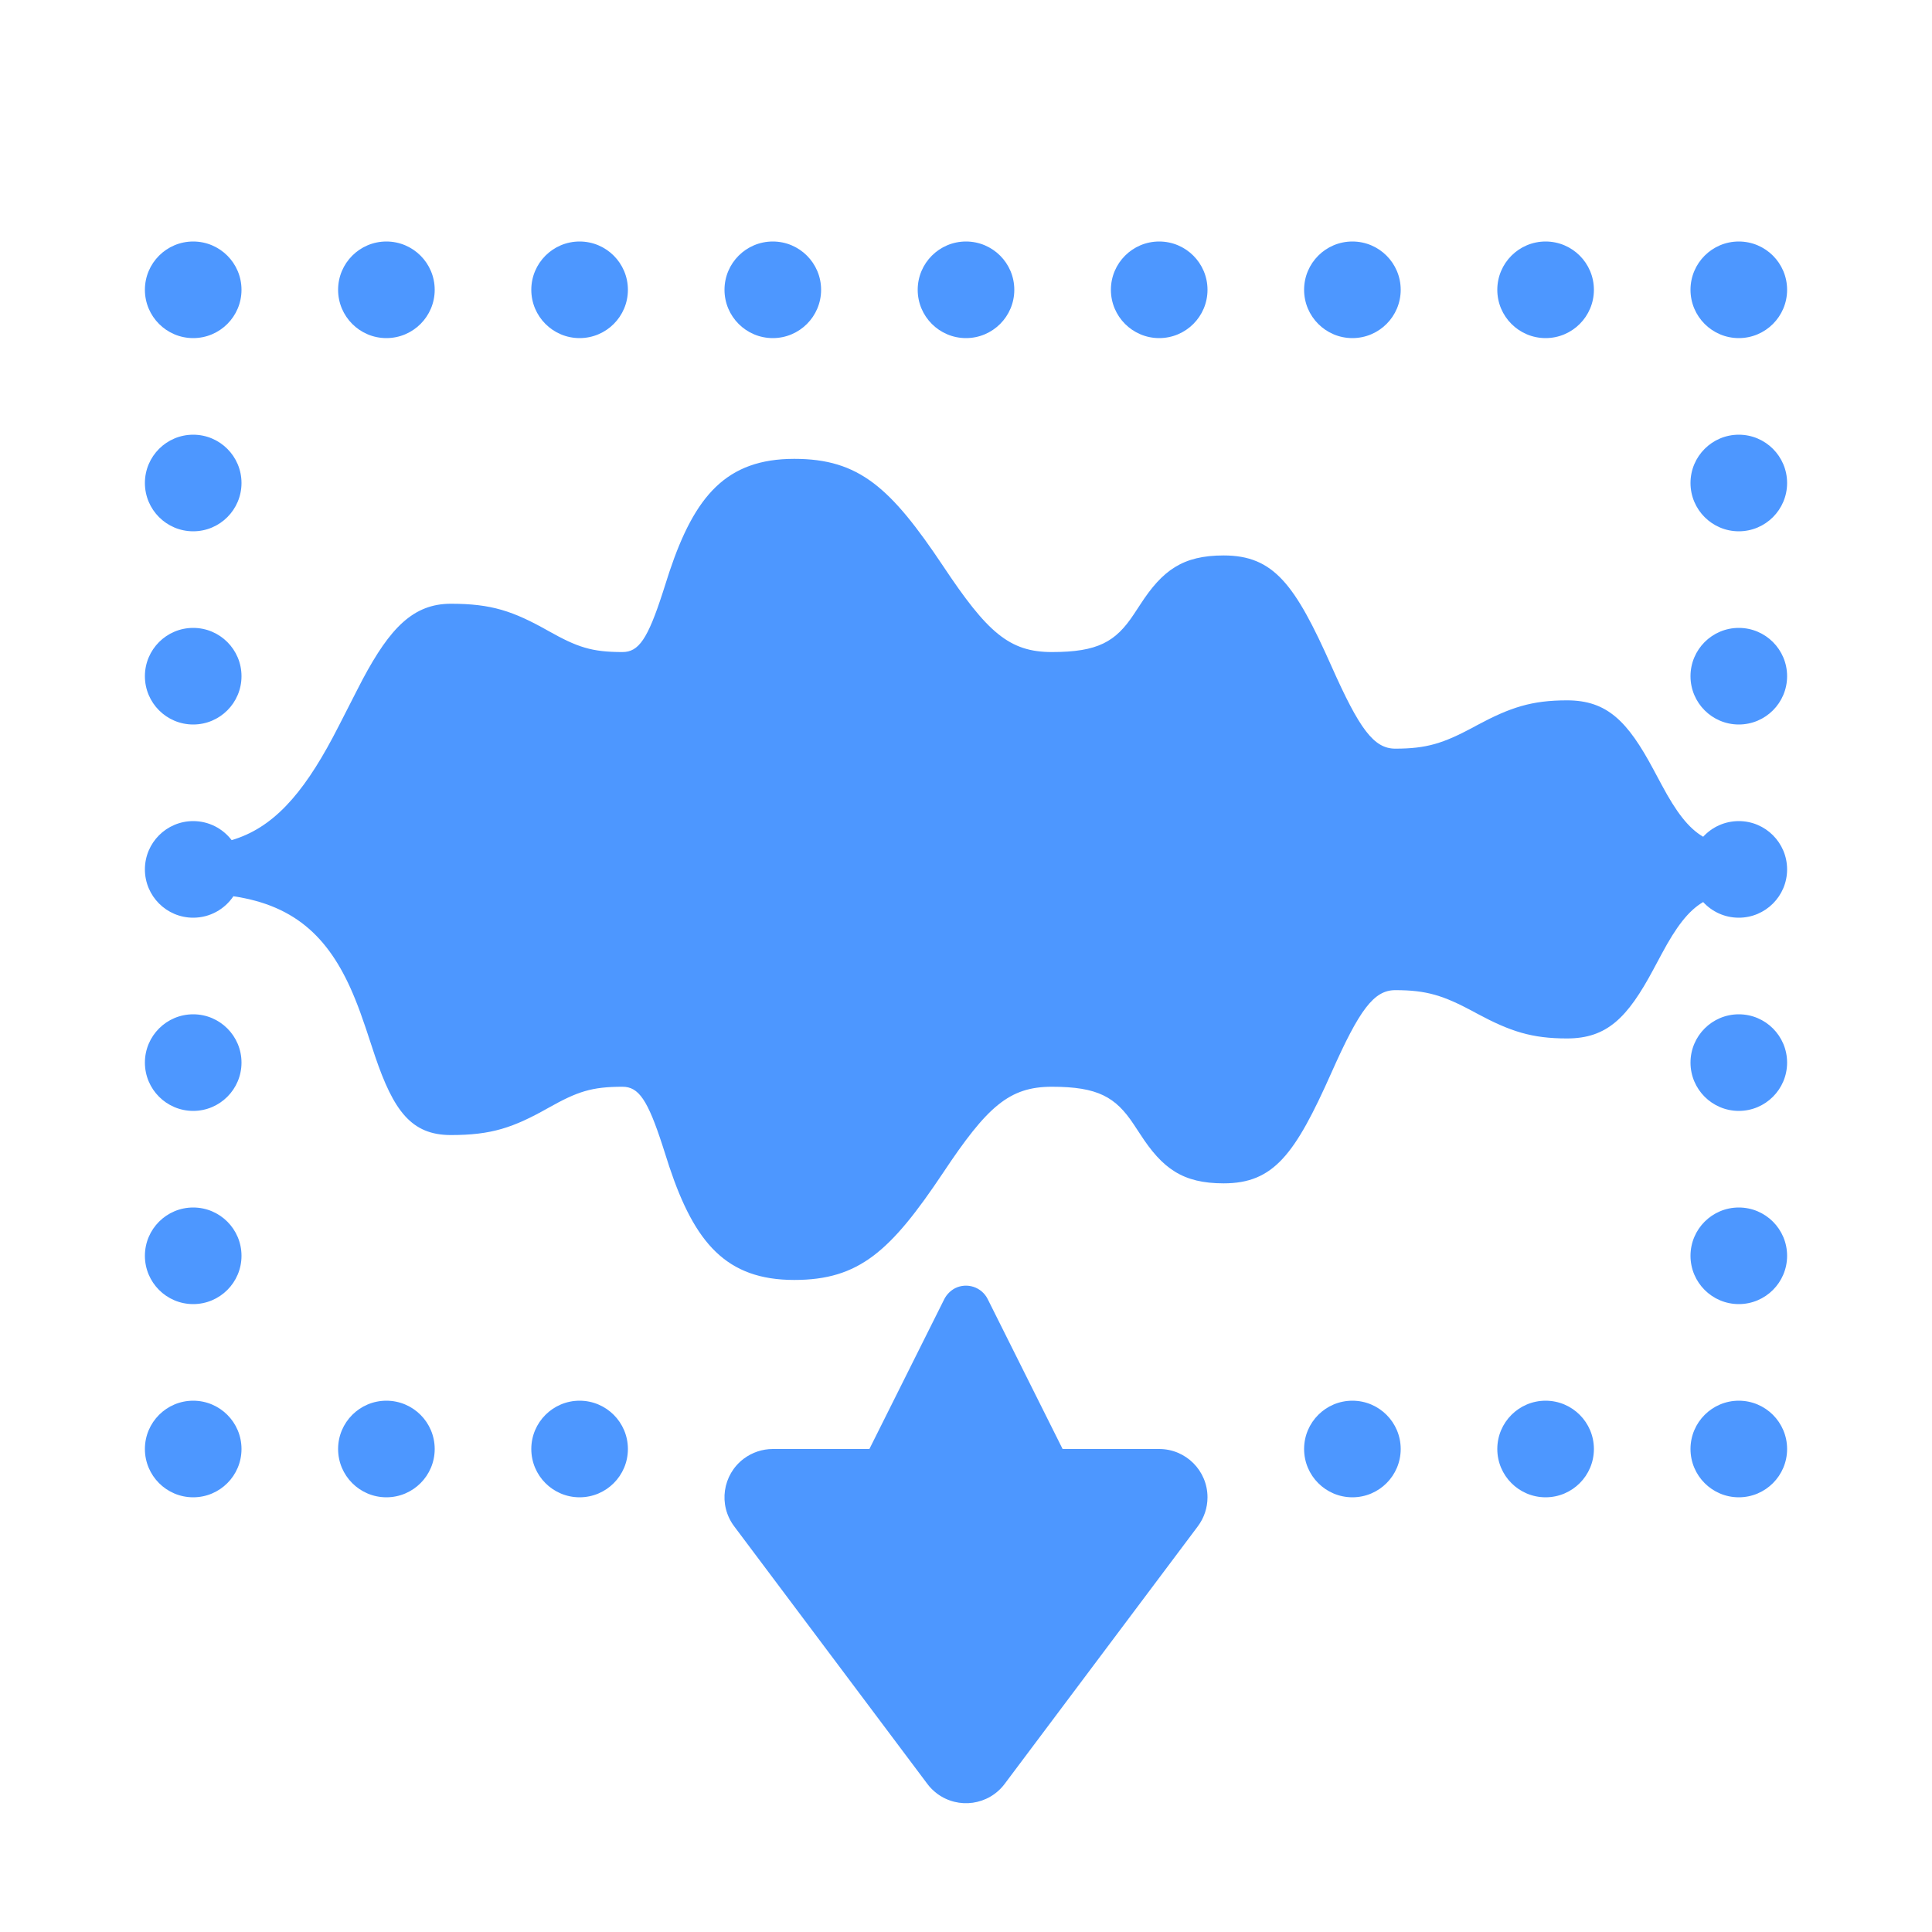
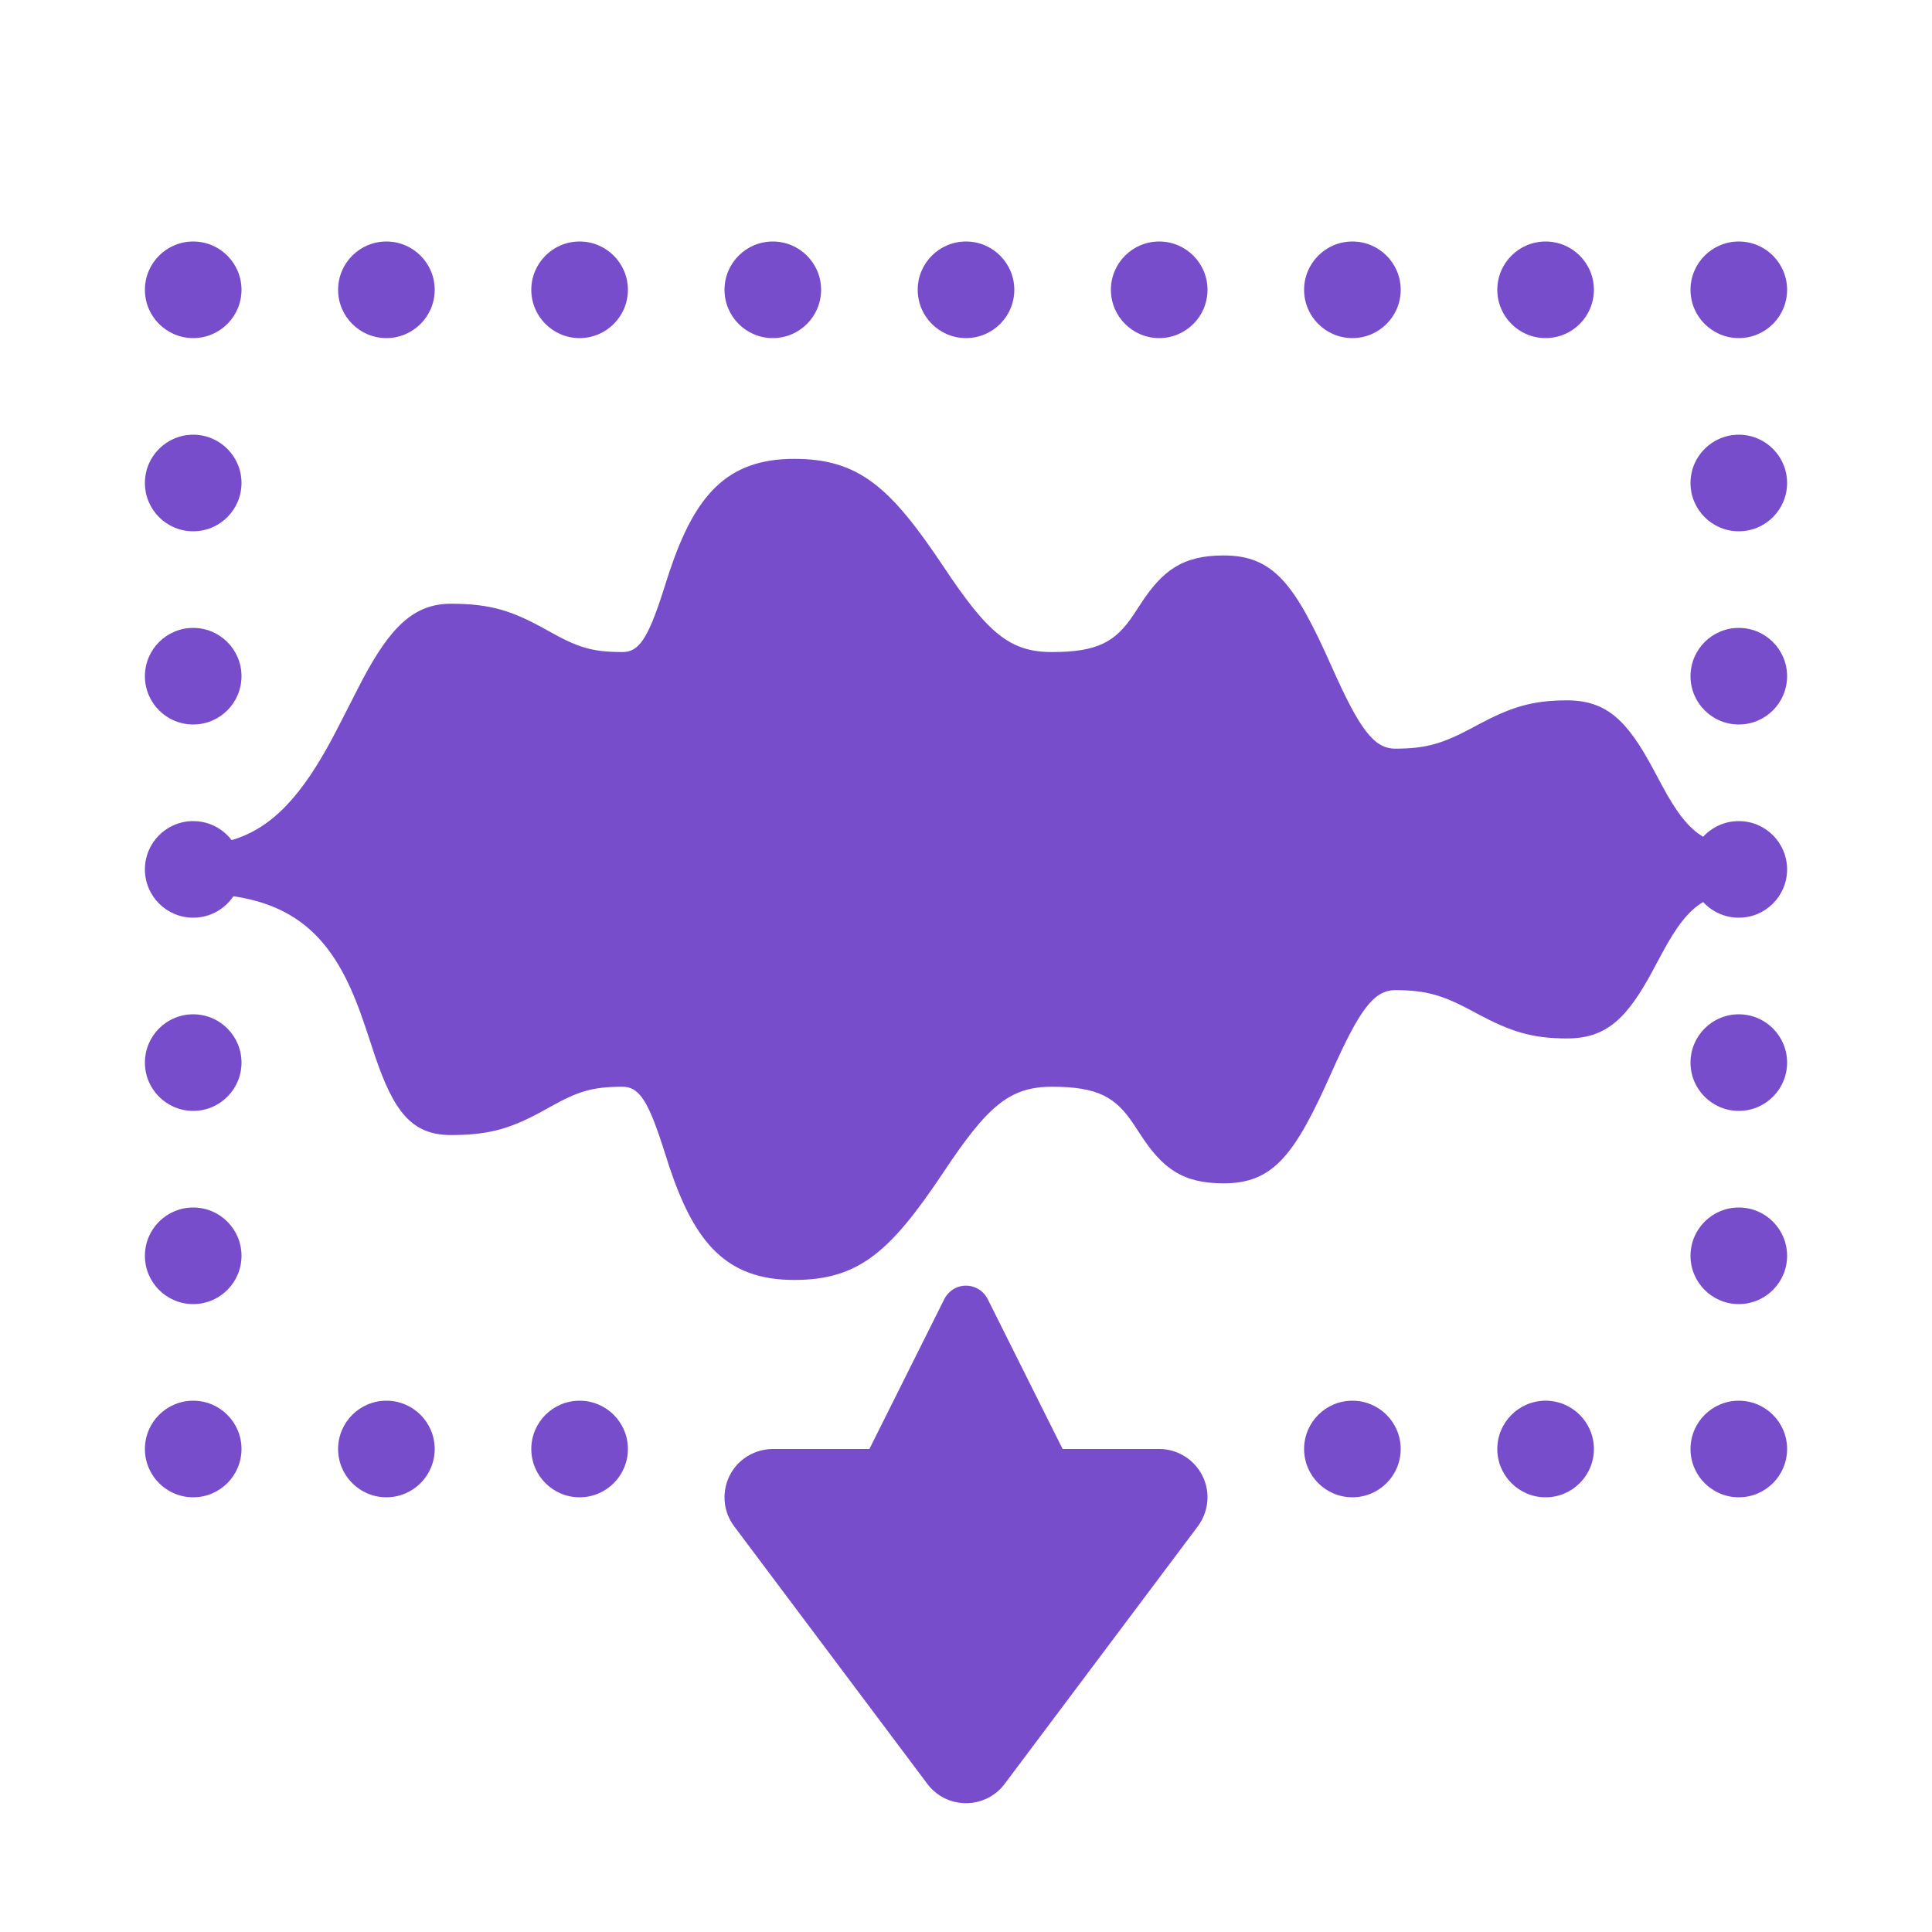
<svg xmlns="http://www.w3.org/2000/svg" width="20px" height="20px" viewBox="0 0 20 20" version="1.1">
  <g id="Sound/General/Paste" stroke="none" stroke-width="1" fill="none" fill-rule="evenodd">
-     <path d="M2.398,8.697 C2.82,8.573 3.127,8.231 3.446,7.632 C3.503,7.526 3.707,7.121 3.755,7.031 C4.037,6.502 4.278,6.25 4.667,6.25 C5.087,6.25 5.311,6.325 5.678,6.532 C5.977,6.7 6.124,6.75 6.444,6.75 C6.612,6.75 6.705,6.614 6.86,6.136 C6.893,6.031 6.912,5.974 6.929,5.921 C7.192,5.134 7.519,4.75 8.222,4.75 C8.892,4.75 9.219,5.045 9.764,5.861 C10.219,6.545 10.447,6.75 10.889,6.75 C11.366,6.75 11.549,6.643 11.736,6.361 C11.769,6.311 11.769,6.311 11.804,6.258 C12.033,5.904 12.243,5.75 12.667,5.75 C13.185,5.75 13.406,6.048 13.784,6.898 C14.073,7.548 14.222,7.75 14.444,7.75 C14.769,7.75 14.94,7.695 15.249,7.53 L15.291,7.507 C15.636,7.322 15.857,7.25 16.222,7.25 C16.637,7.25 16.849,7.466 17.116,7.965 C17.161,8.049 17.161,8.049 17.205,8.131 C17.351,8.403 17.476,8.571 17.631,8.662 C17.723,8.562 17.854,8.5 18,8.5 C18.276,8.5 18.5,8.724 18.5,9 C18.5,9.276 18.276,9.5 18,9.5 C17.854,9.5 17.723,9.438 17.631,9.338 C17.476,9.429 17.351,9.597 17.205,9.869 C17.161,9.951 17.161,9.951 17.116,10.035 C16.849,10.534 16.637,10.75 16.222,10.75 C15.857,10.75 15.636,10.678 15.291,10.493 L15.249,10.47 C14.94,10.305 14.769,10.25 14.444,10.25 C14.222,10.25 14.073,10.452 13.784,11.102 C13.406,11.952 13.185,12.25 12.667,12.25 C12.243,12.25 12.033,12.096 11.804,11.742 C11.769,11.689 11.769,11.689 11.736,11.639 C11.549,11.357 11.366,11.25 10.889,11.25 C10.447,11.25 10.219,11.455 9.764,12.139 C9.219,12.955 8.892,13.25 8.222,13.25 C7.519,13.25 7.192,12.866 6.929,12.079 C6.912,12.026 6.893,11.969 6.86,11.864 C6.705,11.386 6.612,11.25 6.444,11.25 C6.124,11.25 5.977,11.3 5.678,11.468 C5.311,11.675 5.087,11.75 4.667,11.75 C4.258,11.75 4.074,11.498 3.882,10.932 L3.785,10.639 C3.746,10.524 3.713,10.432 3.677,10.344 C3.428,9.726 3.073,9.375 2.416,9.278 C2.326,9.412 2.173,9.5 2,9.5 C1.724,9.5 1.5,9.276 1.5,9 C1.5,8.724 1.724,8.5 2,8.5 C2.162,8.5 2.306,8.577 2.398,8.697 Z M9,15 L9.776,13.447 C9.801,13.399 9.84,13.36 9.888,13.335 C10.012,13.274 10.162,13.324 10.224,13.447 L11,15 L12,15 C12.276,15 12.5,15.224 12.5,15.5 C12.5,15.608 12.465,15.713 12.4,15.8 L10.4,18.467 C10.234,18.688 9.921,18.732 9.7,18.567 C9.662,18.538 9.628,18.505 9.6,18.467 L7.6,15.8 C7.434,15.579 7.479,15.266 7.7,15.1 C7.787,15.035 7.892,15 8,15 L9,15 L9,15 Z M2,3.5 C1.724,3.5 1.5,3.276 1.5,3 C1.5,2.724 1.724,2.5 2,2.5 C2.276,2.5 2.5,2.724 2.5,3 C2.5,3.276 2.276,3.5 2,3.5 Z M4,3.5 C3.724,3.5 3.5,3.276 3.5,3 C3.5,2.724 3.724,2.5 4,2.5 C4.276,2.5 4.5,2.724 4.5,3 C4.5,3.276 4.276,3.5 4,3.5 Z M6,3.5 C5.724,3.5 5.5,3.276 5.5,3 C5.5,2.724 5.724,2.5 6,2.5 C6.276,2.5 6.5,2.724 6.5,3 C6.5,3.276 6.276,3.5 6,3.5 Z M8,3.5 C7.724,3.5 7.5,3.276 7.5,3 C7.5,2.724 7.724,2.5 8,2.5 C8.276,2.5 8.5,2.724 8.5,3 C8.5,3.276 8.276,3.5 8,3.5 Z M10,3.5 C9.724,3.5 9.5,3.276 9.5,3 C9.5,2.724 9.724,2.5 10,2.5 C10.276,2.5 10.5,2.724 10.5,3 C10.5,3.276 10.276,3.5 10,3.5 Z M12,3.5 C11.724,3.5 11.5,3.276 11.5,3 C11.5,2.724 11.724,2.5 12,2.5 C12.276,2.5 12.5,2.724 12.5,3 C12.5,3.276 12.276,3.5 12,3.5 Z M14,3.5 C13.724,3.5 13.5,3.276 13.5,3 C13.5,2.724 13.724,2.5 14,2.5 C14.276,2.5 14.5,2.724 14.5,3 C14.5,3.276 14.276,3.5 14,3.5 Z M16,3.5 C15.724,3.5 15.5,3.276 15.5,3 C15.5,2.724 15.724,2.5 16,2.5 C16.276,2.5 16.5,2.724 16.5,3 C16.5,3.276 16.276,3.5 16,3.5 Z M18,3.5 C17.724,3.5 17.5,3.276 17.5,3 C17.5,2.724 17.724,2.5 18,2.5 C18.276,2.5 18.5,2.724 18.5,3 C18.5,3.276 18.276,3.5 18,3.5 Z M18,5.5 C17.724,5.5 17.5,5.276 17.5,5 C17.5,4.724 17.724,4.5 18,4.5 C18.276,4.5 18.5,4.724 18.5,5 C18.5,5.276 18.276,5.5 18,5.5 Z M18,7.5 C17.724,7.5 17.5,7.276 17.5,7 C17.5,6.724 17.724,6.5 18,6.5 C18.276,6.5 18.5,6.724 18.5,7 C18.5,7.276 18.276,7.5 18,7.5 Z M18,11.5 C17.724,11.5 17.5,11.276 17.5,11 C17.5,10.724 17.724,10.5 18,10.5 C18.276,10.5 18.5,10.724 18.5,11 C18.5,11.276 18.276,11.5 18,11.5 Z M18,13.5 C17.724,13.5 17.5,13.276 17.5,13 C17.5,12.724 17.724,12.5 18,12.5 C18.276,12.5 18.5,12.724 18.5,13 C18.5,13.276 18.276,13.5 18,13.5 Z M18,15.5 C17.724,15.5 17.5,15.276 17.5,15 C17.5,14.724 17.724,14.5 18,14.5 C18.276,14.5 18.5,14.724 18.5,15 C18.5,15.276 18.276,15.5 18,15.5 Z M16,15.5 C15.724,15.5 15.5,15.276 15.5,15 C15.5,14.724 15.724,14.5 16,14.5 C16.276,14.5 16.5,14.724 16.5,15 C16.5,15.276 16.276,15.5 16,15.5 Z M14,15.5 C13.724,15.5 13.5,15.276 13.5,15 C13.5,14.724 13.724,14.5 14,14.5 C14.276,14.5 14.5,14.724 14.5,15 C14.5,15.276 14.276,15.5 14,15.5 Z M4,15.5 C3.724,15.5 3.5,15.276 3.5,15 C3.5,14.724 3.724,14.5 4,14.5 C4.276,14.5 4.5,14.724 4.5,15 C4.5,15.276 4.276,15.5 4,15.5 Z M6,15.5 C5.724,15.5 5.5,15.276 5.5,15 C5.5,14.724 5.724,14.5 6,14.5 C6.276,14.5 6.5,14.724 6.5,15 C6.5,15.276 6.276,15.5 6,15.5 Z M2,15.5 C1.724,15.5 1.5,15.276 1.5,15 C1.5,14.724 1.724,14.5 2,14.5 C2.276,14.5 2.5,14.724 2.5,15 C2.5,15.276 2.276,15.5 2,15.5 Z M2,13.5 C1.724,13.5 1.5,13.276 1.5,13 C1.5,12.724 1.724,12.5 2,12.5 C2.276,12.5 2.5,12.724 2.5,13 C2.5,13.276 2.276,13.5 2,13.5 Z M2,11.5 C1.724,11.5 1.5,11.276 1.5,11 C1.5,10.724 1.724,10.5 2,10.5 C2.276,10.5 2.5,10.724 2.5,11 C2.5,11.276 2.276,11.5 2,11.5 Z M2,7.5 C1.724,7.5 1.5,7.276 1.5,7 C1.5,6.724 1.724,6.5 2,6.5 C2.276,6.5 2.5,6.724 2.5,7 C2.5,7.276 2.276,7.5 2,7.5 Z M2,5.5 C1.724,5.5 1.5,5.276 1.5,5 C1.5,4.724 1.724,4.5 2,4.5 C2.276,4.5 2.5,4.724 2.5,5 C2.5,5.276 2.276,5.5 2,5.5 Z" id="Shape" fill="#4D97FF" fill-rule="nonzero" />
+     <path d="M2.398,8.697 C2.82,8.573 3.127,8.231 3.446,7.632 C3.503,7.526 3.707,7.121 3.755,7.031 C4.037,6.502 4.278,6.25 4.667,6.25 C5.087,6.25 5.311,6.325 5.678,6.532 C5.977,6.7 6.124,6.75 6.444,6.75 C6.612,6.75 6.705,6.614 6.86,6.136 C6.893,6.031 6.912,5.974 6.929,5.921 C7.192,5.134 7.519,4.75 8.222,4.75 C8.892,4.75 9.219,5.045 9.764,5.861 C10.219,6.545 10.447,6.75 10.889,6.75 C11.366,6.75 11.549,6.643 11.736,6.361 C11.769,6.311 11.769,6.311 11.804,6.258 C12.033,5.904 12.243,5.75 12.667,5.75 C13.185,5.75 13.406,6.048 13.784,6.898 C14.073,7.548 14.222,7.75 14.444,7.75 C14.769,7.75 14.94,7.695 15.249,7.53 L15.291,7.507 C15.636,7.322 15.857,7.25 16.222,7.25 C16.637,7.25 16.849,7.466 17.116,7.965 C17.161,8.049 17.161,8.049 17.205,8.131 C17.351,8.403 17.476,8.571 17.631,8.662 C17.723,8.562 17.854,8.5 18,8.5 C18.276,8.5 18.5,8.724 18.5,9 C18.5,9.276 18.276,9.5 18,9.5 C17.854,9.5 17.723,9.438 17.631,9.338 C17.476,9.429 17.351,9.597 17.205,9.869 C17.161,9.951 17.161,9.951 17.116,10.035 C16.849,10.534 16.637,10.75 16.222,10.75 C15.857,10.75 15.636,10.678 15.291,10.493 L15.249,10.47 C14.94,10.305 14.769,10.25 14.444,10.25 C14.222,10.25 14.073,10.452 13.784,11.102 C13.406,11.952 13.185,12.25 12.667,12.25 C12.243,12.25 12.033,12.096 11.804,11.742 C11.769,11.689 11.769,11.689 11.736,11.639 C11.549,11.357 11.366,11.25 10.889,11.25 C10.447,11.25 10.219,11.455 9.764,12.139 C9.219,12.955 8.892,13.25 8.222,13.25 C7.519,13.25 7.192,12.866 6.929,12.079 C6.912,12.026 6.893,11.969 6.86,11.864 C6.705,11.386 6.612,11.25 6.444,11.25 C6.124,11.25 5.977,11.3 5.678,11.468 C5.311,11.675 5.087,11.75 4.667,11.75 C4.258,11.75 4.074,11.498 3.882,10.932 L3.785,10.639 C3.746,10.524 3.713,10.432 3.677,10.344 C3.428,9.726 3.073,9.375 2.416,9.278 C2.326,9.412 2.173,9.5 2,9.5 C1.724,9.5 1.5,9.276 1.5,9 C1.5,8.724 1.724,8.5 2,8.5 C2.162,8.5 2.306,8.577 2.398,8.697 Z M9,15 L9.776,13.447 C9.801,13.399 9.84,13.36 9.888,13.335 C10.012,13.274 10.162,13.324 10.224,13.447 L11,15 L12,15 C12.276,15 12.5,15.224 12.5,15.5 C12.5,15.608 12.465,15.713 12.4,15.8 L10.4,18.467 C10.234,18.688 9.921,18.732 9.7,18.567 C9.662,18.538 9.628,18.505 9.6,18.467 L7.6,15.8 C7.434,15.579 7.479,15.266 7.7,15.1 C7.787,15.035 7.892,15 8,15 L9,15 L9,15 Z M2,3.5 C1.724,3.5 1.5,3.276 1.5,3 C1.5,2.724 1.724,2.5 2,2.5 C2.276,2.5 2.5,2.724 2.5,3 C2.5,3.276 2.276,3.5 2,3.5 Z M4,3.5 C3.724,3.5 3.5,3.276 3.5,3 C3.5,2.724 3.724,2.5 4,2.5 C4.276,2.5 4.5,2.724 4.5,3 C4.5,3.276 4.276,3.5 4,3.5 Z M6,3.5 C5.724,3.5 5.5,3.276 5.5,3 C5.5,2.724 5.724,2.5 6,2.5 C6.276,2.5 6.5,2.724 6.5,3 C6.5,3.276 6.276,3.5 6,3.5 Z M8,3.5 C7.724,3.5 7.5,3.276 7.5,3 C7.5,2.724 7.724,2.5 8,2.5 C8.276,2.5 8.5,2.724 8.5,3 C8.5,3.276 8.276,3.5 8,3.5 Z M10,3.5 C9.724,3.5 9.5,3.276 9.5,3 C9.5,2.724 9.724,2.5 10,2.5 C10.276,2.5 10.5,2.724 10.5,3 C10.5,3.276 10.276,3.5 10,3.5 Z M12,3.5 C11.724,3.5 11.5,3.276 11.5,3 C11.5,2.724 11.724,2.5 12,2.5 C12.276,2.5 12.5,2.724 12.5,3 C12.5,3.276 12.276,3.5 12,3.5 Z M14,3.5 C13.724,3.5 13.5,3.276 13.5,3 C13.5,2.724 13.724,2.5 14,2.5 C14.276,2.5 14.5,2.724 14.5,3 C14.5,3.276 14.276,3.5 14,3.5 Z M16,3.5 C15.724,3.5 15.5,3.276 15.5,3 C15.5,2.724 15.724,2.5 16,2.5 C16.276,2.5 16.5,2.724 16.5,3 C16.5,3.276 16.276,3.5 16,3.5 Z M18,3.5 C17.724,3.5 17.5,3.276 17.5,3 C17.5,2.724 17.724,2.5 18,2.5 C18.276,2.5 18.5,2.724 18.5,3 C18.5,3.276 18.276,3.5 18,3.5 Z M18,5.5 C17.724,5.5 17.5,5.276 17.5,5 C17.5,4.724 17.724,4.5 18,4.5 C18.276,4.5 18.5,4.724 18.5,5 C18.5,5.276 18.276,5.5 18,5.5 Z M18,7.5 C17.724,7.5 17.5,7.276 17.5,7 C17.5,6.724 17.724,6.5 18,6.5 C18.276,6.5 18.5,6.724 18.5,7 C18.5,7.276 18.276,7.5 18,7.5 Z M18,11.5 C17.724,11.5 17.5,11.276 17.5,11 C17.5,10.724 17.724,10.5 18,10.5 C18.276,10.5 18.5,10.724 18.5,11 C18.5,11.276 18.276,11.5 18,11.5 Z M18,13.5 C17.724,13.5 17.5,13.276 17.5,13 C17.5,12.724 17.724,12.5 18,12.5 C18.276,12.5 18.5,12.724 18.5,13 C18.5,13.276 18.276,13.5 18,13.5 Z M18,15.5 C17.724,15.5 17.5,15.276 17.5,15 C17.5,14.724 17.724,14.5 18,14.5 C18.276,14.5 18.5,14.724 18.5,15 C18.5,15.276 18.276,15.5 18,15.5 Z M16,15.5 C15.724,15.5 15.5,15.276 15.5,15 C15.5,14.724 15.724,14.5 16,14.5 C16.276,14.5 16.5,14.724 16.5,15 C16.5,15.276 16.276,15.5 16,15.5 Z M14,15.5 C13.724,15.5 13.5,15.276 13.5,15 C13.5,14.724 13.724,14.5 14,14.5 C14.276,14.5 14.5,14.724 14.5,15 C14.5,15.276 14.276,15.5 14,15.5 Z M4,15.5 C3.724,15.5 3.5,15.276 3.5,15 C3.5,14.724 3.724,14.5 4,14.5 C4.276,14.5 4.5,14.724 4.5,15 C4.5,15.276 4.276,15.5 4,15.5 Z M6,15.5 C5.724,15.5 5.5,15.276 5.5,15 C5.5,14.724 5.724,14.5 6,14.5 C6.276,14.5 6.5,14.724 6.5,15 C6.5,15.276 6.276,15.5 6,15.5 Z M2,15.5 C1.724,15.5 1.5,15.276 1.5,15 C1.5,14.724 1.724,14.5 2,14.5 C2.276,14.5 2.5,14.724 2.5,15 C2.5,15.276 2.276,15.5 2,15.5 Z M2,13.5 C1.724,13.5 1.5,13.276 1.5,13 C1.5,12.724 1.724,12.5 2,12.5 C2.276,12.5 2.5,12.724 2.5,13 C2.5,13.276 2.276,13.5 2,13.5 Z M2,11.5 C1.724,11.5 1.5,11.276 1.5,11 C1.5,10.724 1.724,10.5 2,10.5 C2.276,10.5 2.5,10.724 2.5,11 C2.5,11.276 2.276,11.5 2,11.5 Z M2,7.5 C1.724,7.5 1.5,7.276 1.5,7 C1.5,6.724 1.724,6.5 2,6.5 C2.276,6.5 2.5,6.724 2.5,7 C2.5,7.276 2.276,7.5 2,7.5 Z M2,5.5 C1.724,5.5 1.5,5.276 1.5,5 C1.5,4.724 1.724,4.5 2,4.5 C2.276,4.5 2.5,4.724 2.5,5 C2.5,5.276 2.276,5.5 2,5.5 Z" id="Shape" fill="#774DCB" fill-rule="nonzero" />
  </g>
</svg>
